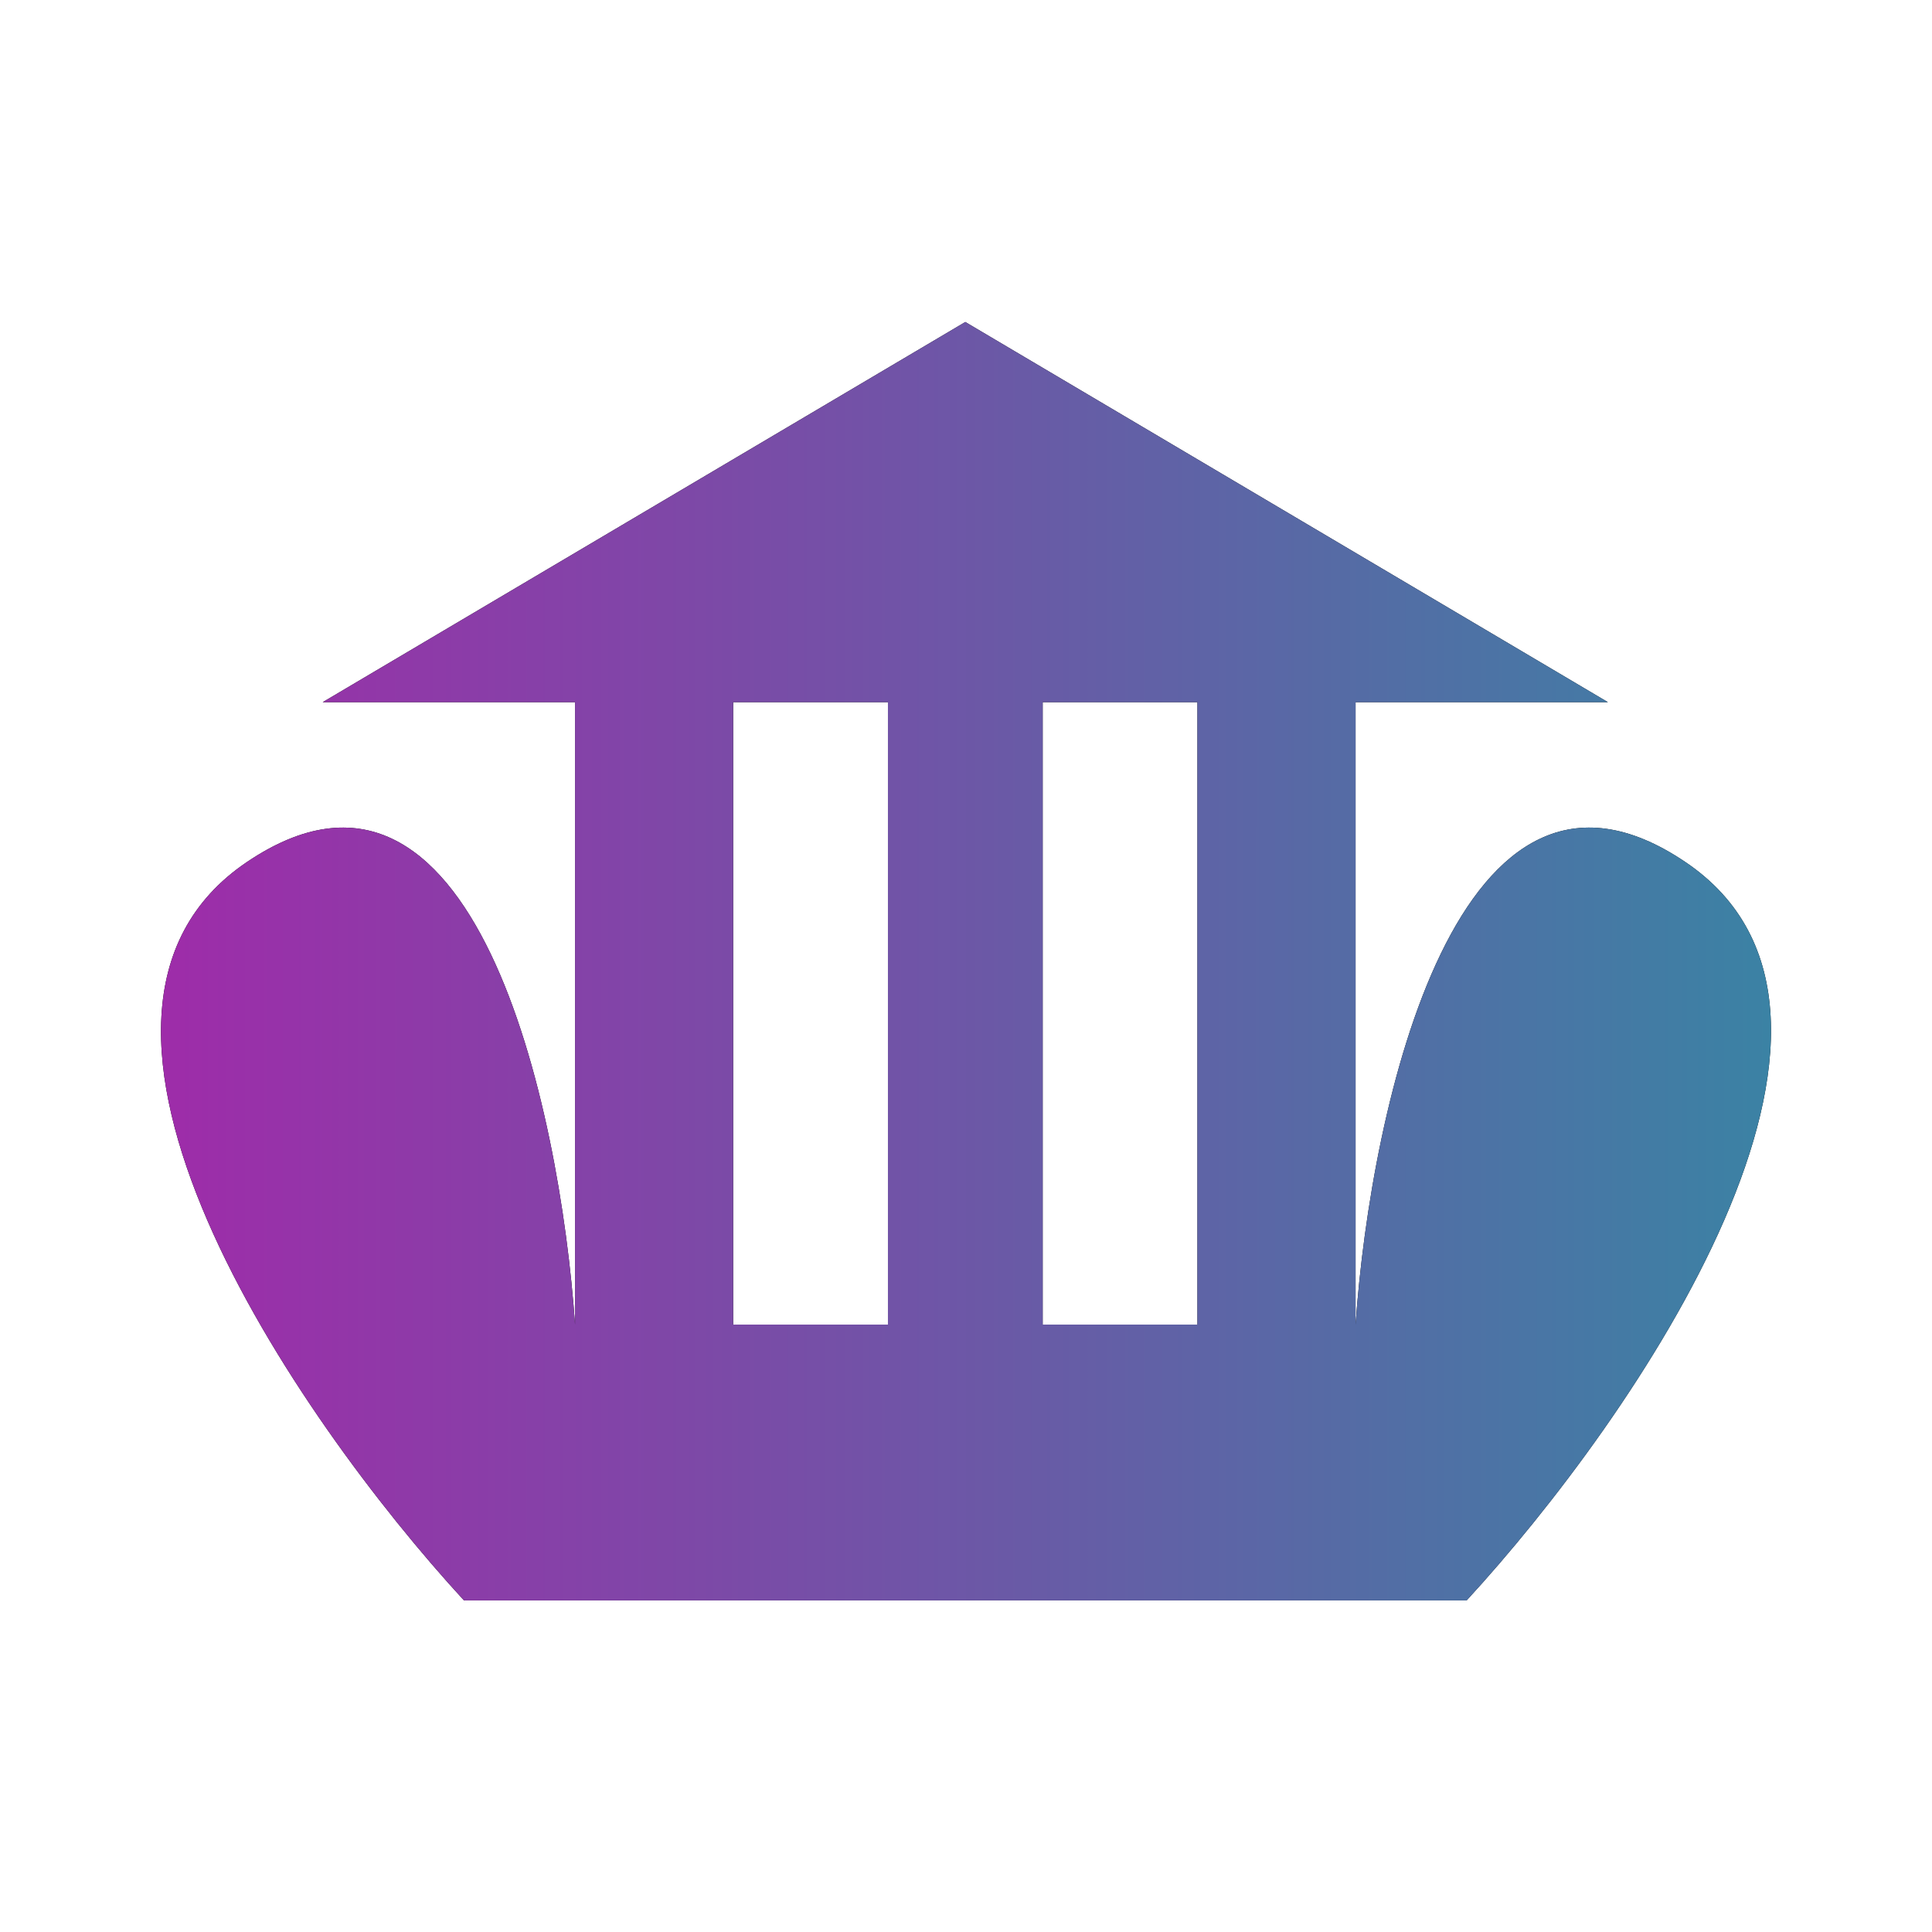
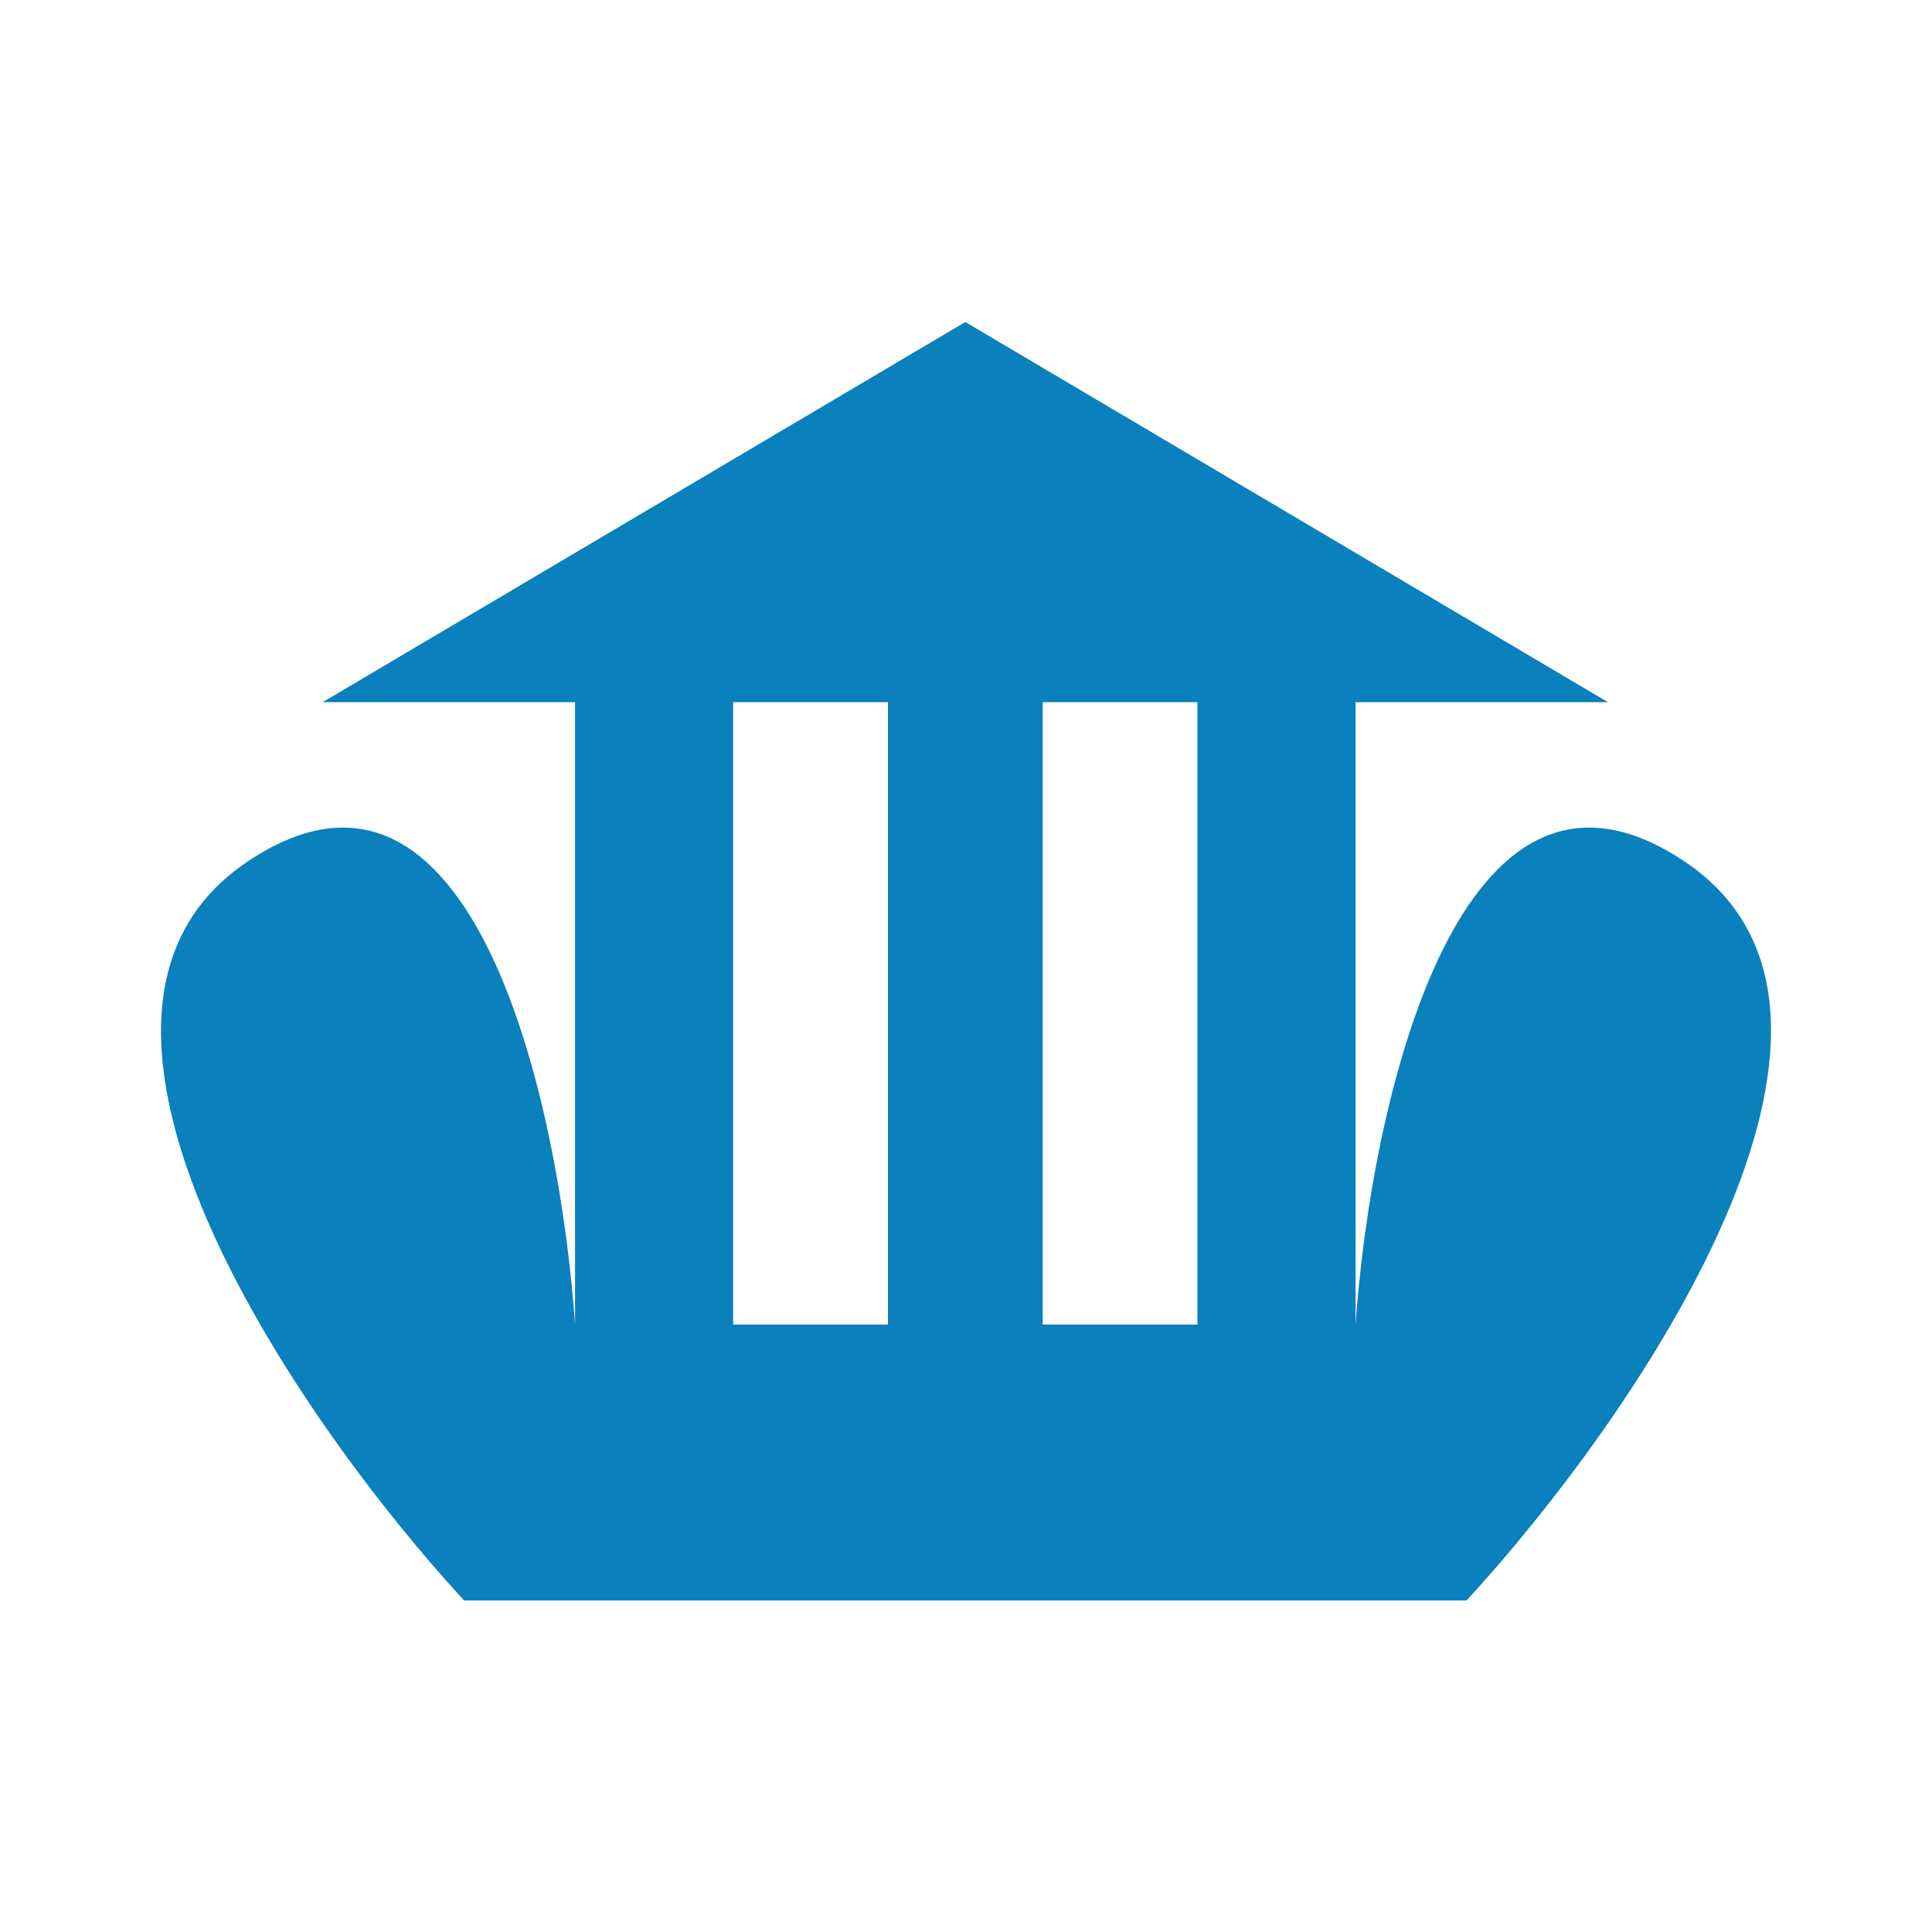
<svg xmlns="http://www.w3.org/2000/svg" width="42" height="42" viewBox="0 0 42 42" fill="none">
-   <path fill-rule="evenodd" clip-rule="evenodd" d="M12.501 28.795V15.264H7.016L20.985 7L34.954 15.264H29.469V28.795C29.798 24.041 31.692 15.403 36.636 18.738C41.581 22.074 35.527 30.831 31.883 34.792L10.087 34.792C6.443 30.831 0.426 22.074 5.37 18.738C10.314 15.403 12.172 24.041 12.501 28.795ZM26.031 15.264H22.667V28.795H26.031V15.264ZM19.303 15.264H15.938V28.795H19.303V15.264Z" fill="black" />
-   <path fill-rule="evenodd" clip-rule="evenodd" d="M12.501 28.795V15.264H7.016L20.985 7L34.954 15.264H29.469V28.795C29.798 24.041 31.692 15.403 36.636 18.738C41.581 22.074 35.527 30.831 31.883 34.792L10.087 34.792C6.443 30.831 0.426 22.074 5.37 18.738C10.314 15.403 12.172 24.041 12.501 28.795ZM26.031 15.264H22.667V28.795H26.031V15.264ZM19.303 15.264H15.938V28.795H19.303V15.264Z" fill="url(#paint0_linear_879_5960)" />
-   <defs>
-     <linearGradient id="paint0_linear_879_5960" x1="3.5" y1="20.896" x2="38.5" y2="20.896" gradientUnits="userSpaceOnUse">
-       <stop stop-color="#9E2CA9" />
-       <stop offset="1" stop-color="#3B82A4" />
-     </linearGradient>
-   </defs>
+   <path fill-rule="evenodd" clip-rule="evenodd" d="M12.501 28.795V15.264H7.016L20.985 7L34.954 15.264H29.469V28.795C29.798 24.041 31.692 15.403 36.636 18.738C41.581 22.074 35.527 30.831 31.883 34.792L10.087 34.792C6.443 30.831 0.426 22.074 5.37 18.738C10.314 15.403 12.172 24.041 12.501 28.795ZM26.031 15.264H22.667V28.795H26.031V15.264ZM19.303 15.264H15.938V28.795H19.303V15.264Z" fill="#0A80BD" />
</svg>
